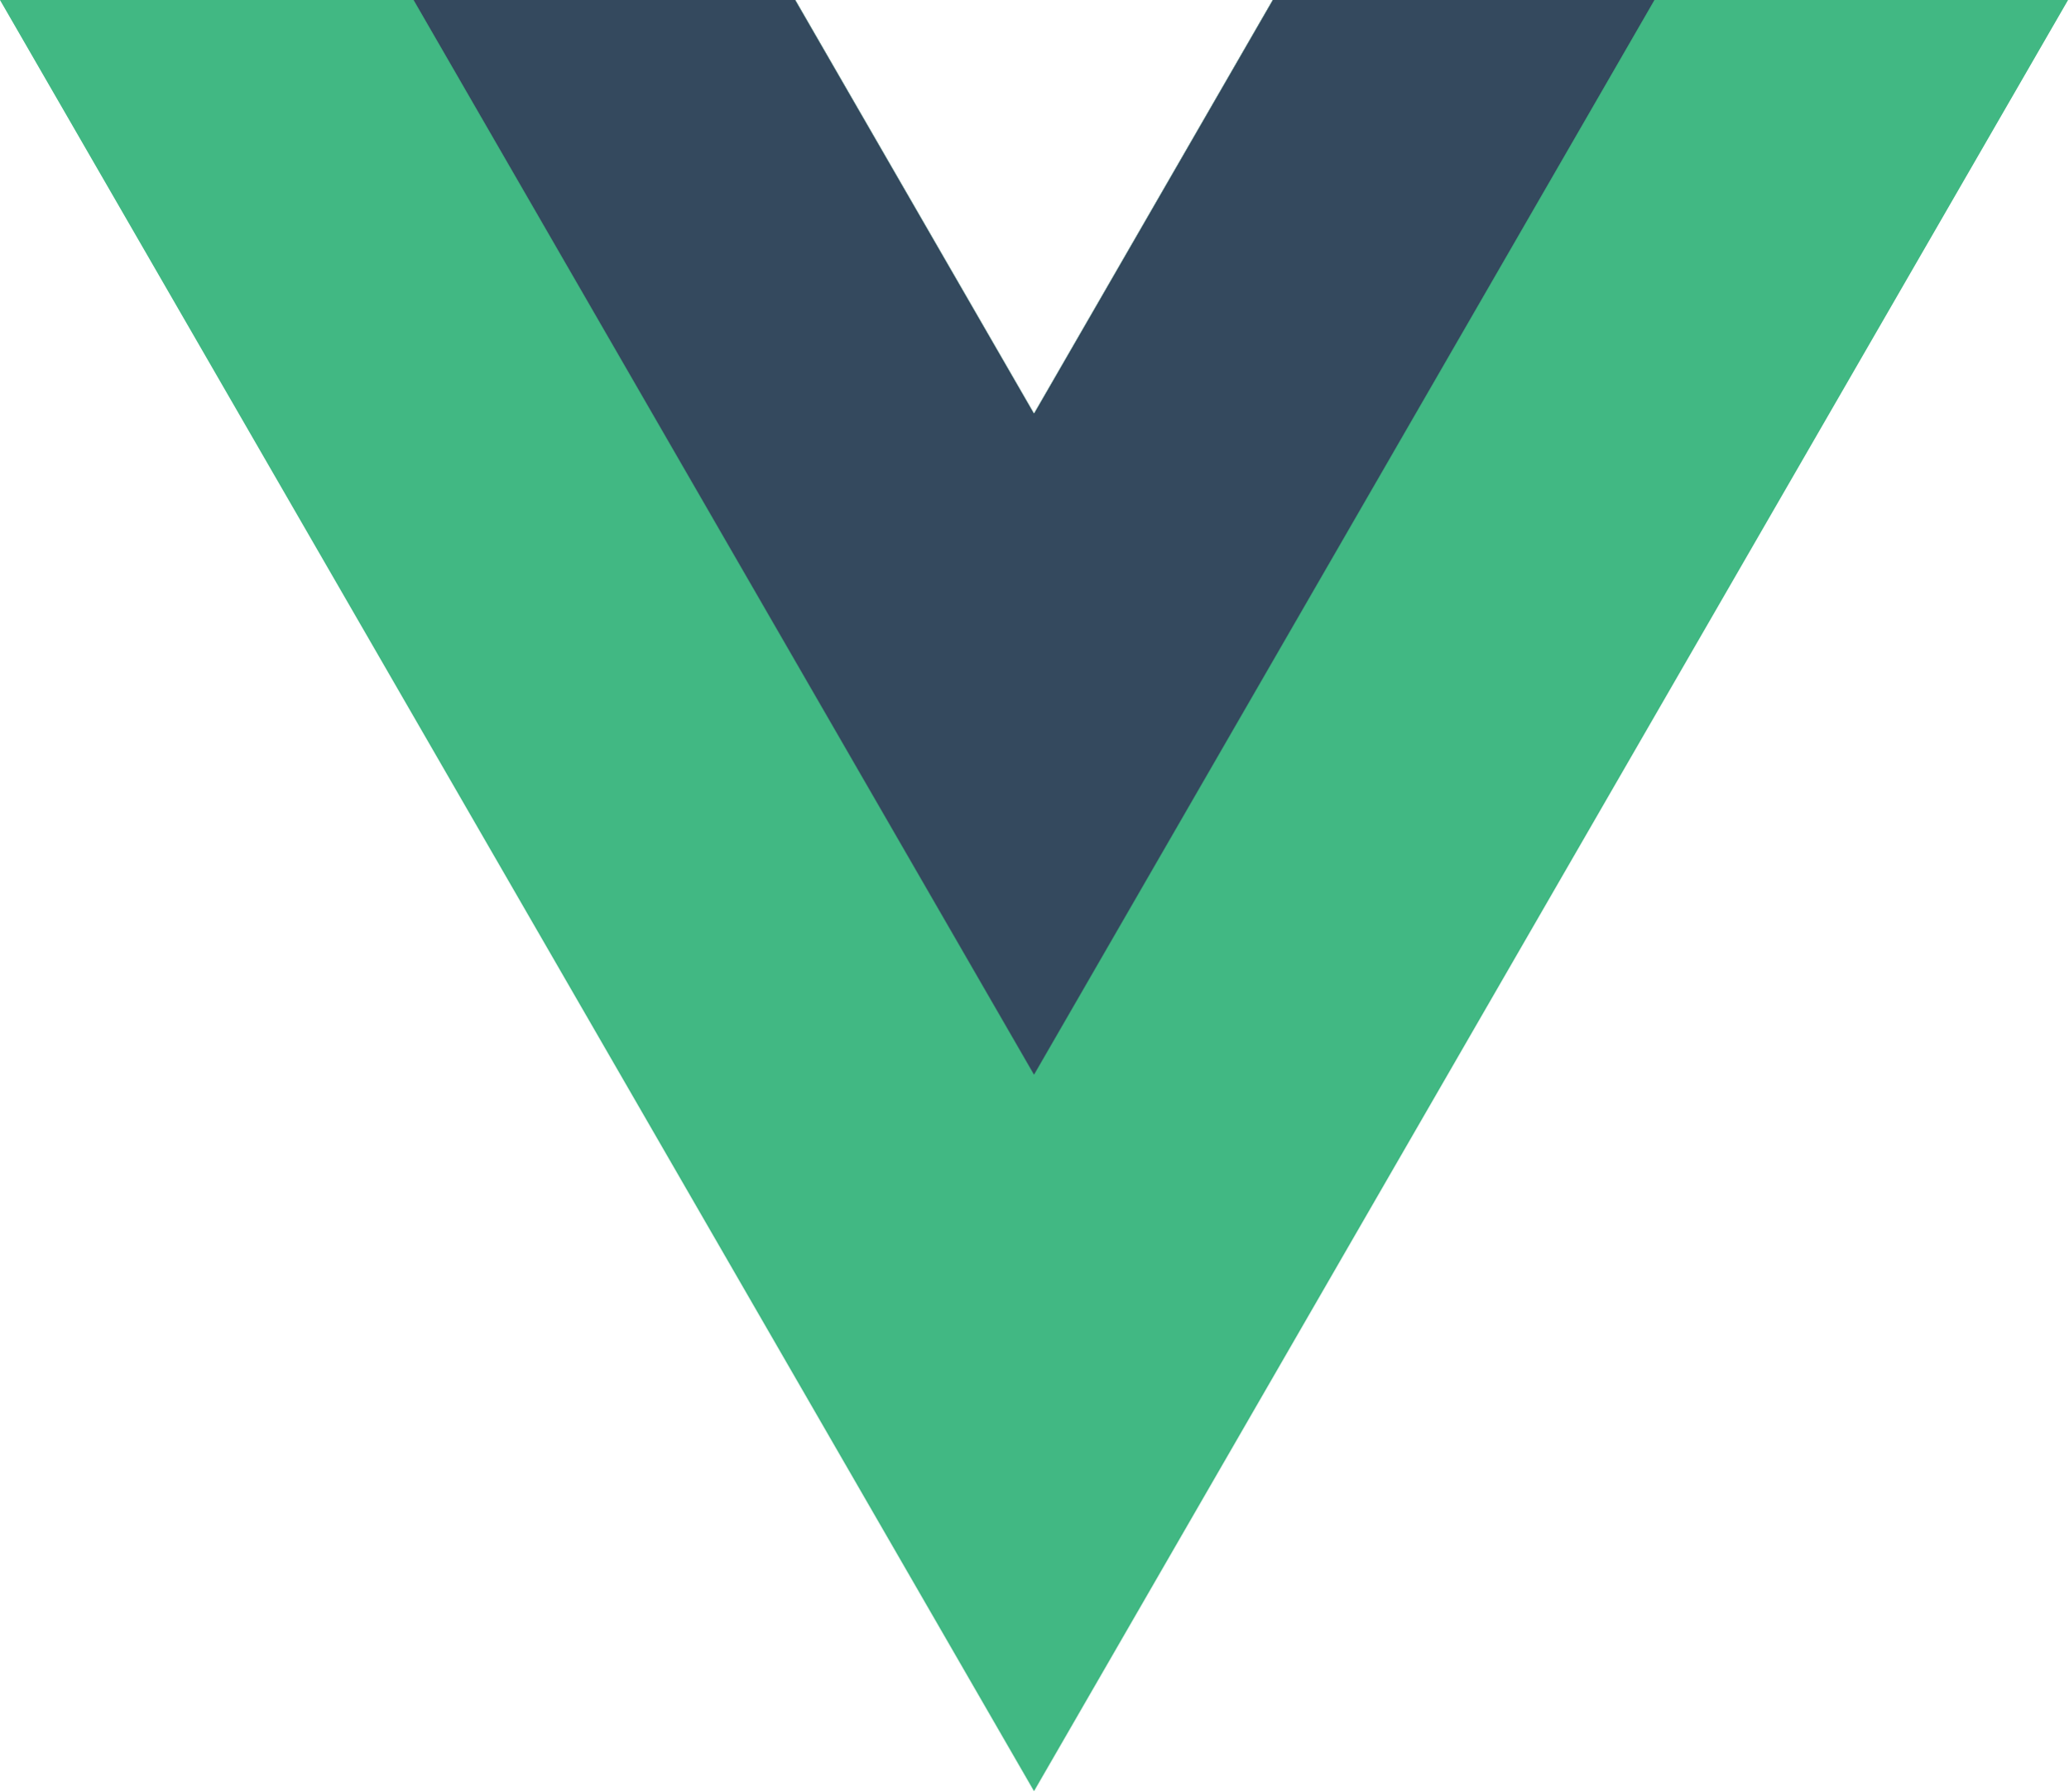
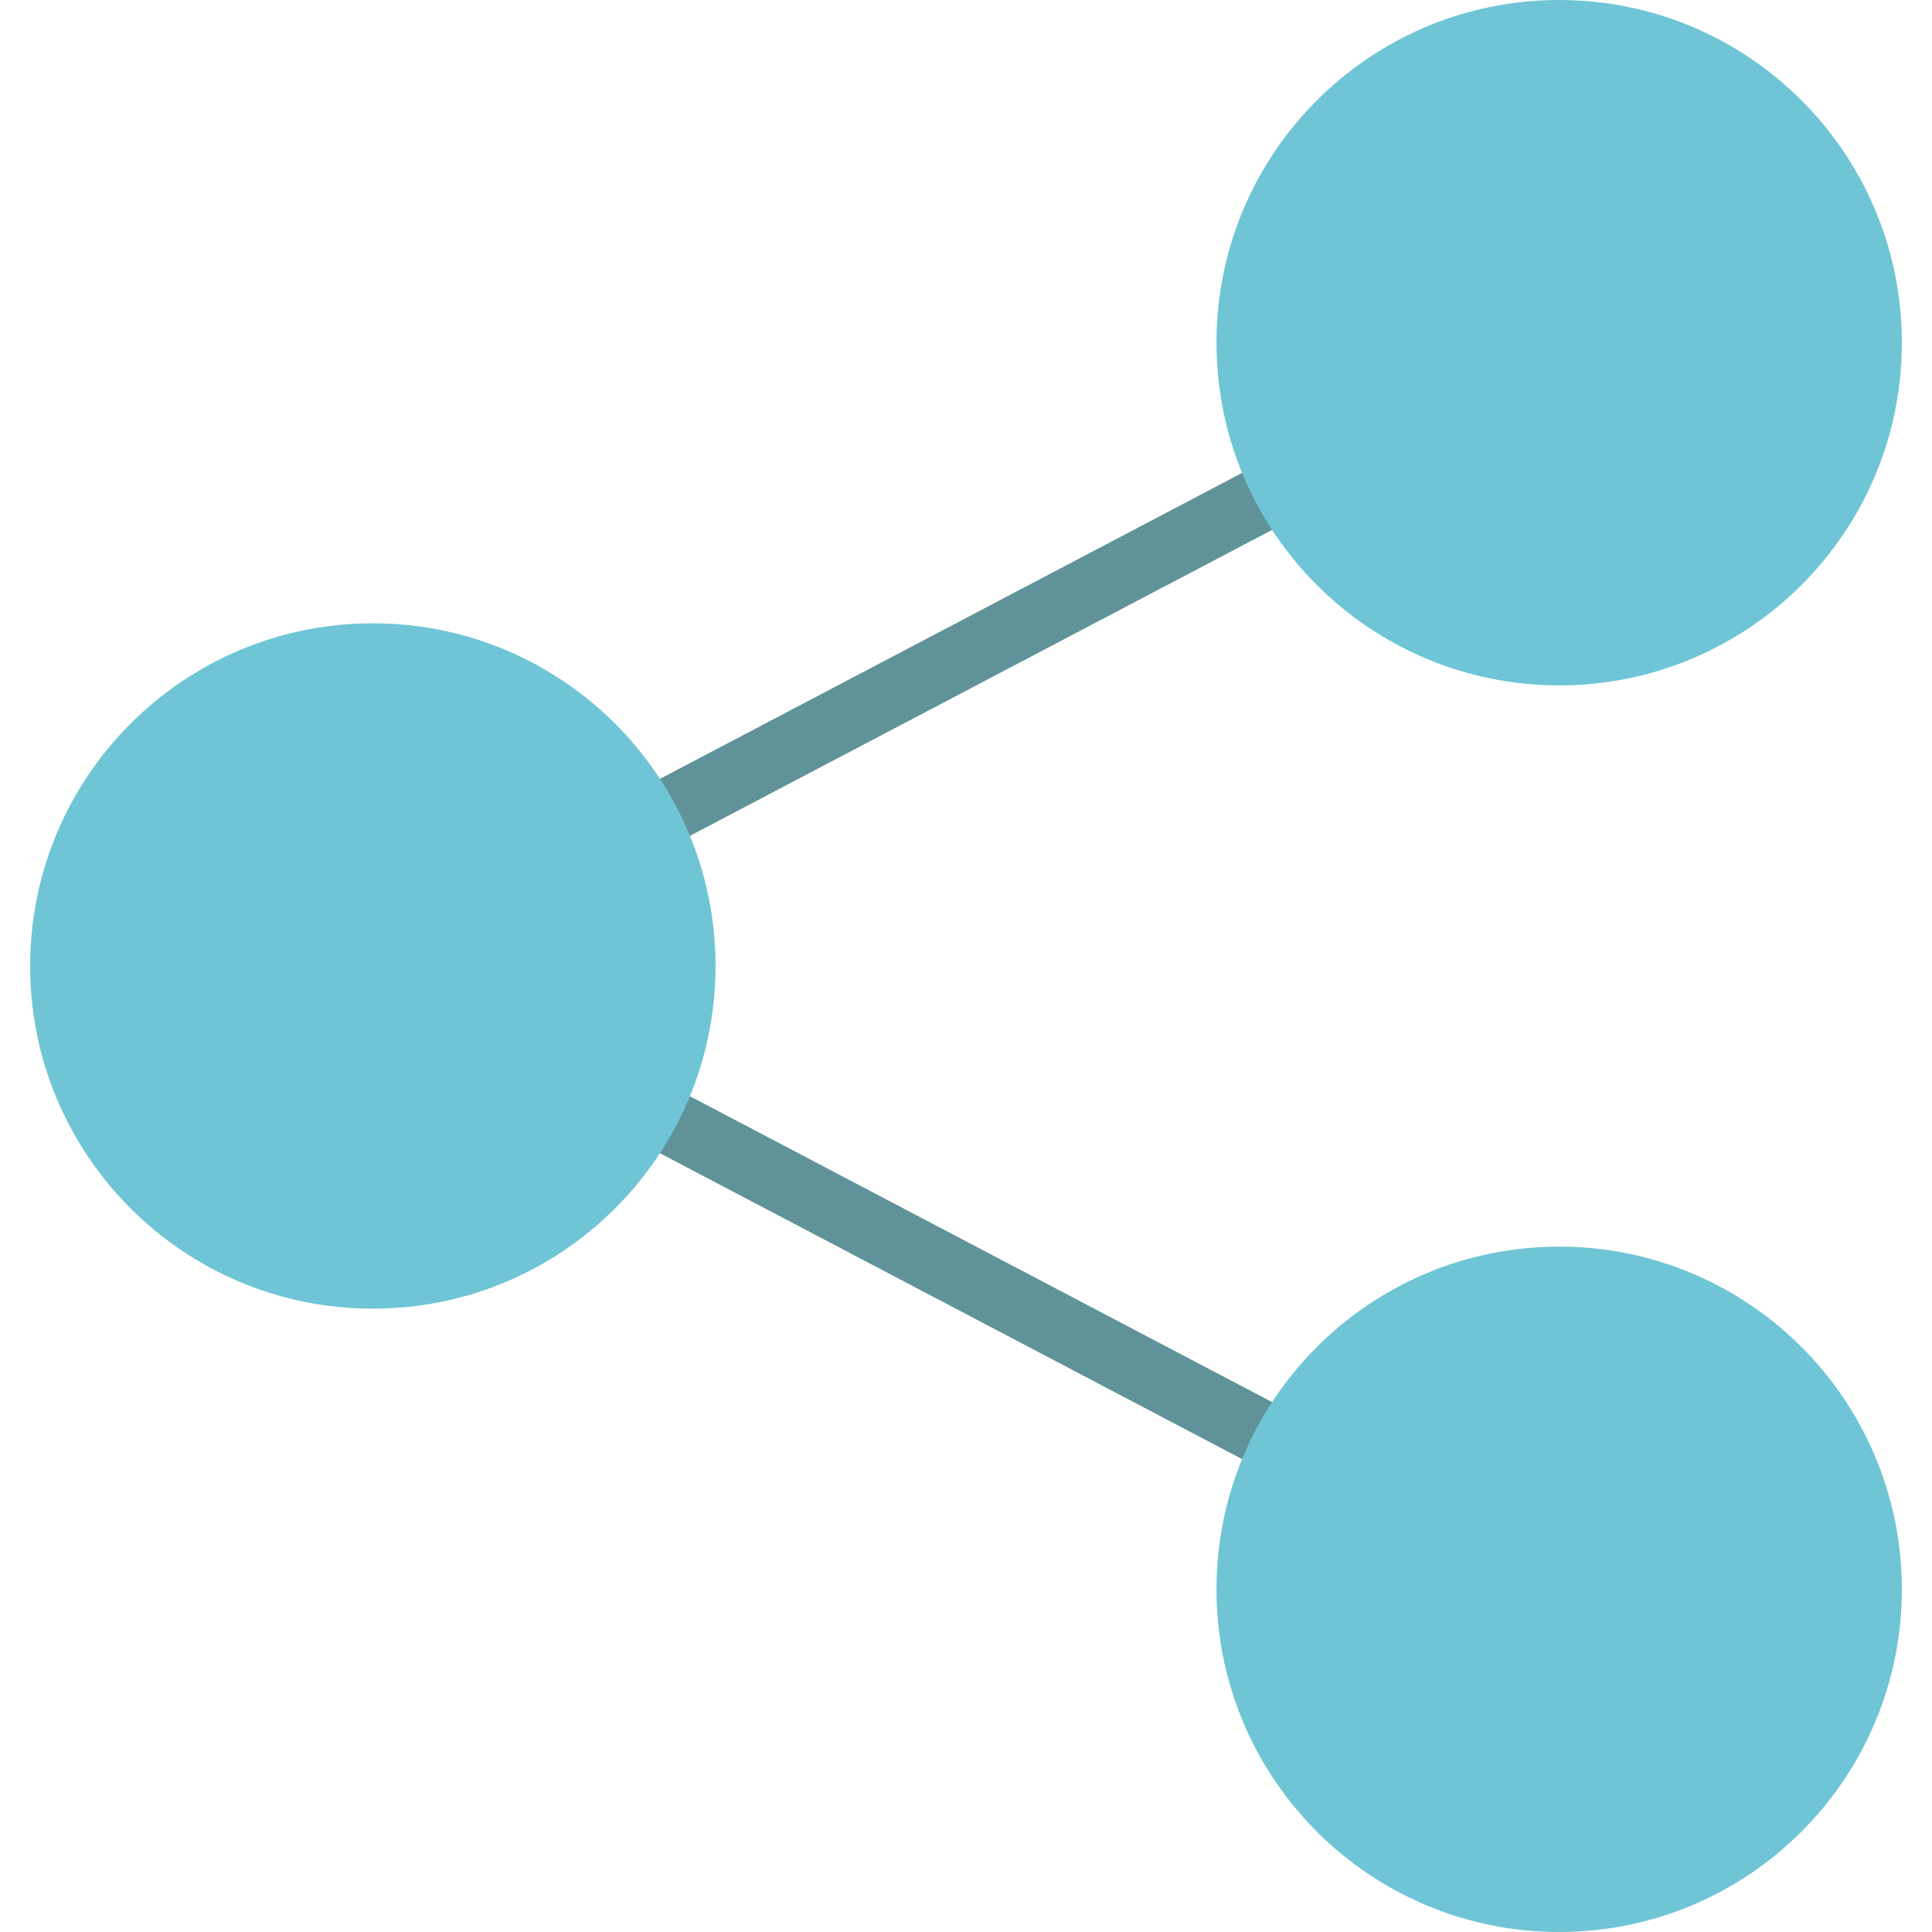
- <svg xmlns="http://www.w3.org/2000/svg" viewBox="0 0 261.76 226.69">
-   <path d="M161.096.001l-30.225 52.351L100.647.001H-.005l130.877 226.688L261.749.001z" fill="#41b883" />
-   <path d="M161.096.001l-30.225 52.351L100.647.001H52.346l78.526 136.01L209.398.001z" fill="#34495e" />
+ <svg xmlns="http://www.w3.org/2000/svg" version="1.1" id="Layer_1" viewBox="0 0 512 512" xml:space="preserve">
+   <g>
+     <rect x="136.268" y="330.038" transform="matrix(-0.8852 -0.4651 0.4651 -0.8852 325.138 757.3587)" style="fill:#609399;" width="239.456" height="17.066" />
+     <rect x="247.491" y="53.674" transform="matrix(-0.4652 -0.8852 0.8852 -0.4652 221.626 480.7104)" style="fill:#609399;" width="17.067" height="239.467" />
+   </g>
+   <g>
+     <circle style="fill:#6FC5D6;" cx="98.805" cy="256" r="90.817" />
+     <circle style="fill:#6FC5D6;" cx="413.195" cy="421.183" r="90.817" />
+     <circle style="fill:#6FC5D6;" cx="413.195" cy="90.817" r="90.817" />
+   </g>
</svg>
